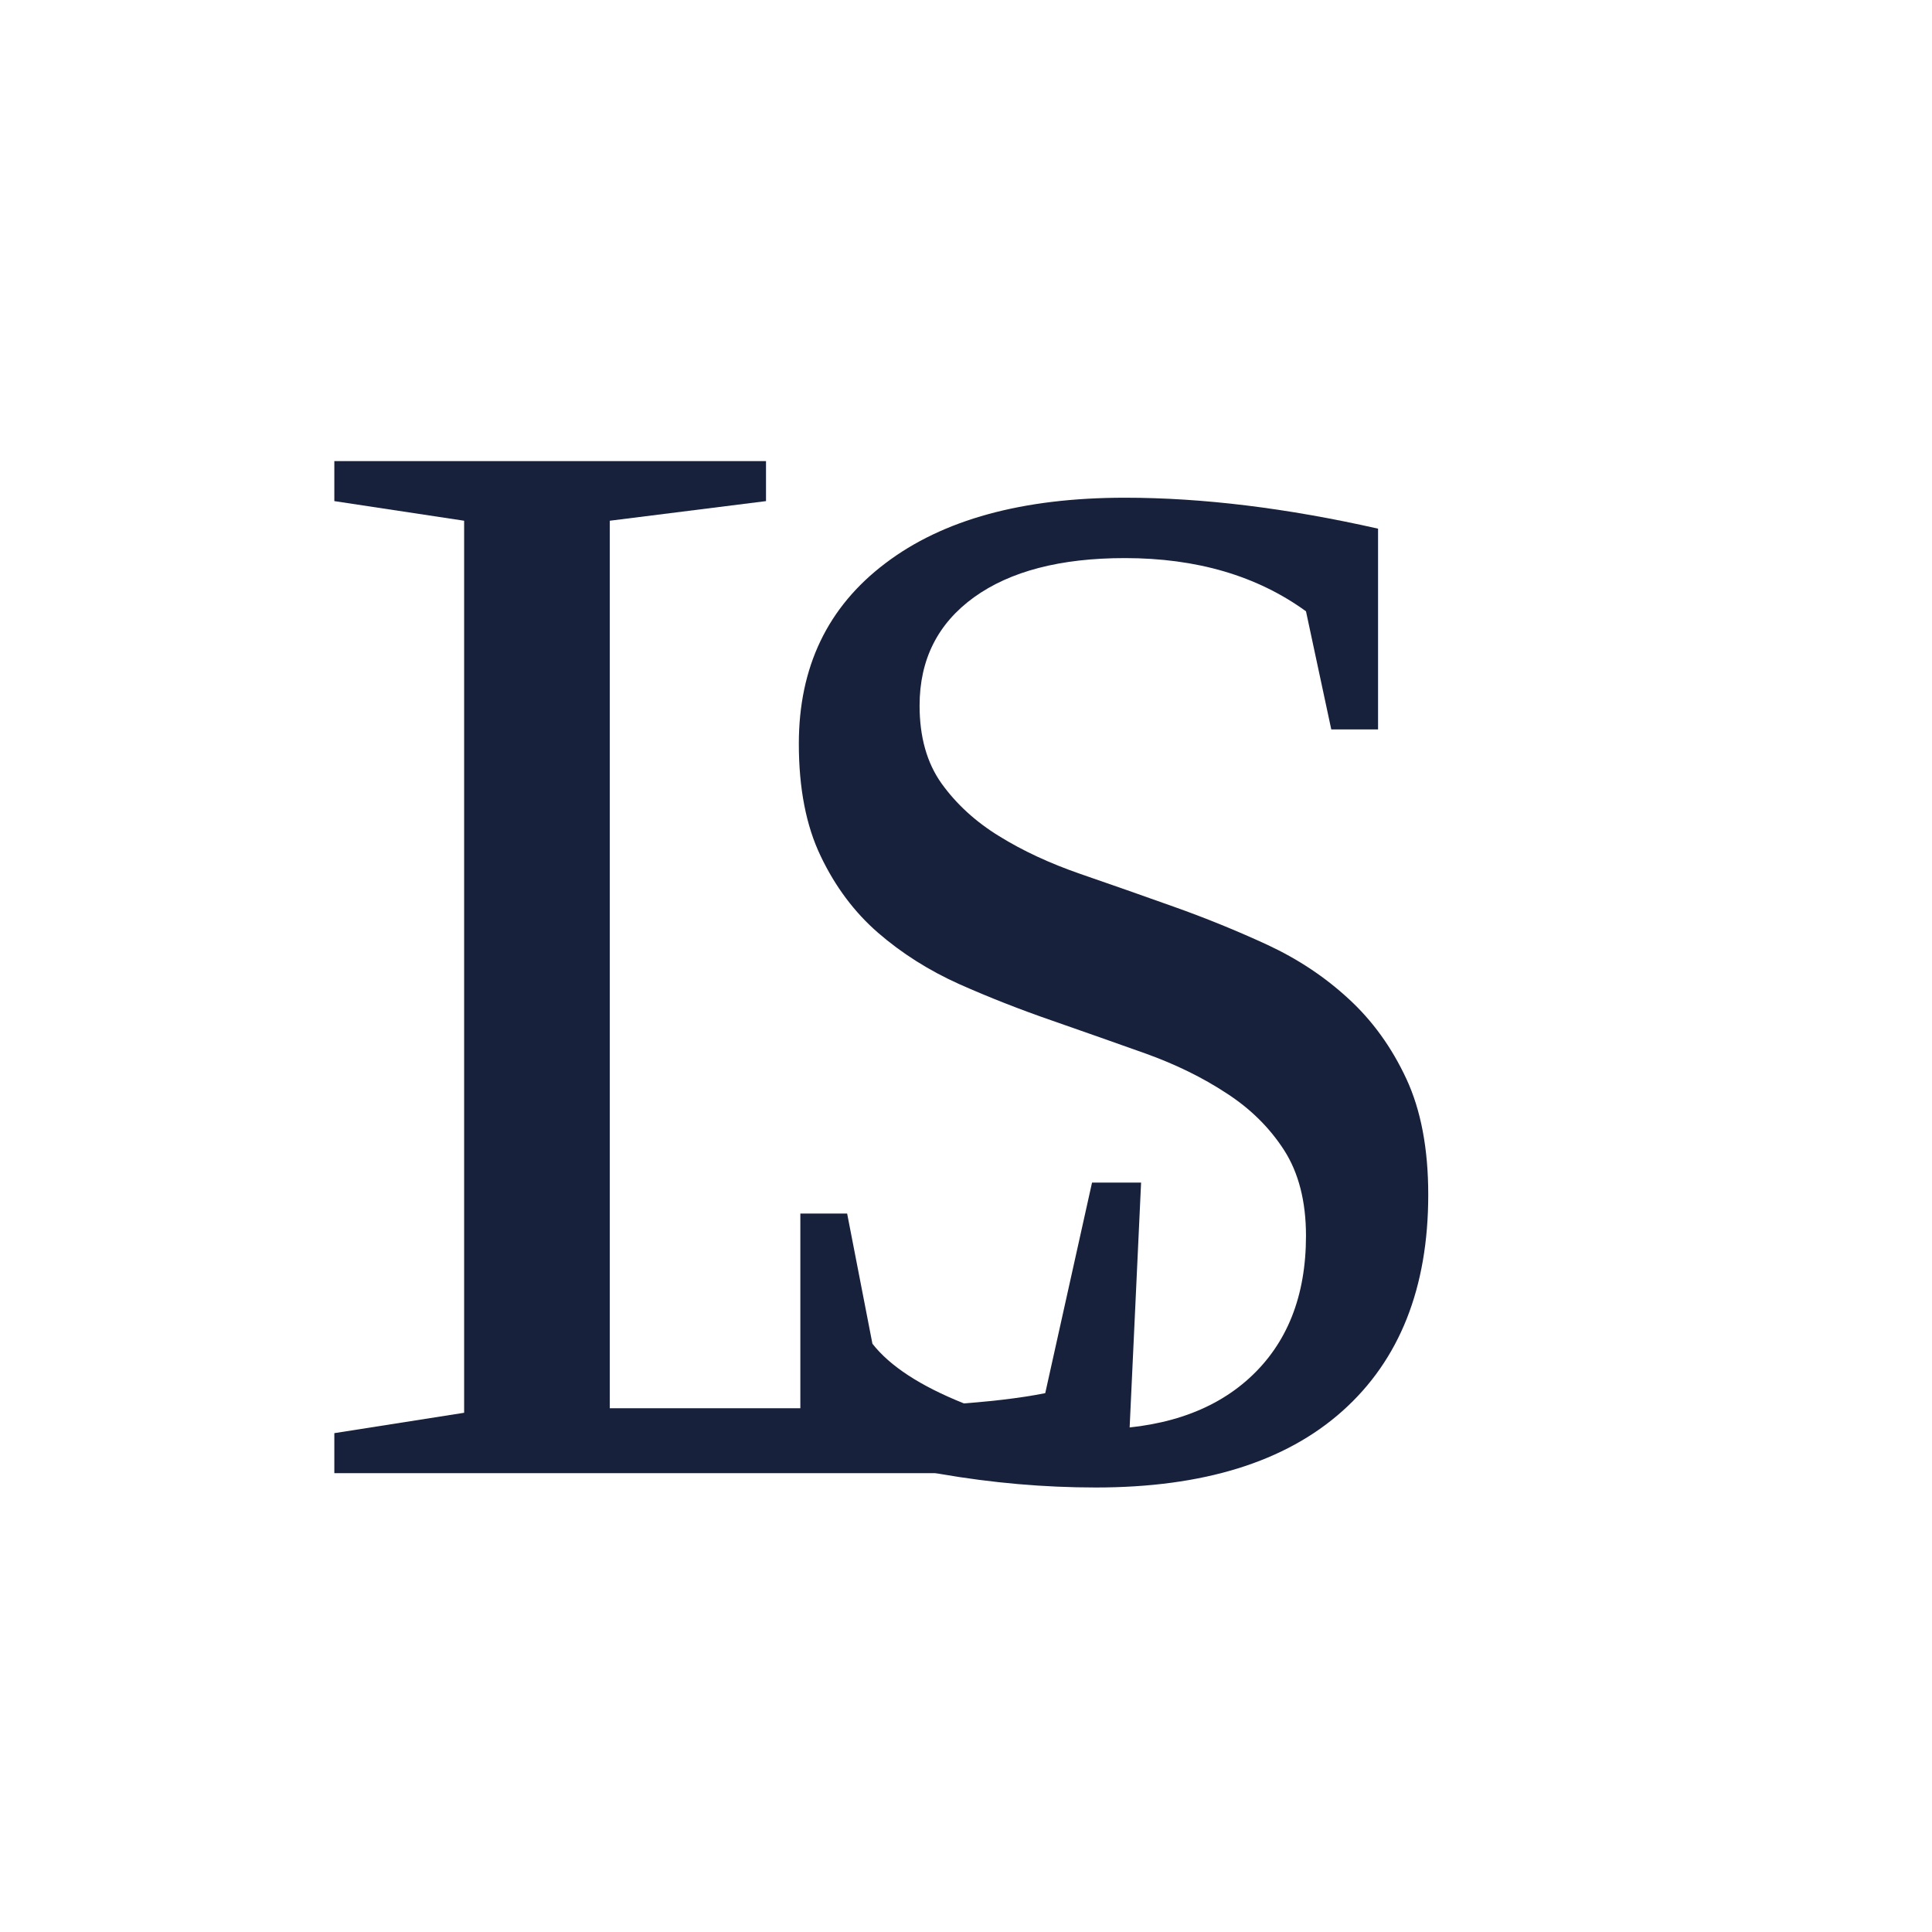
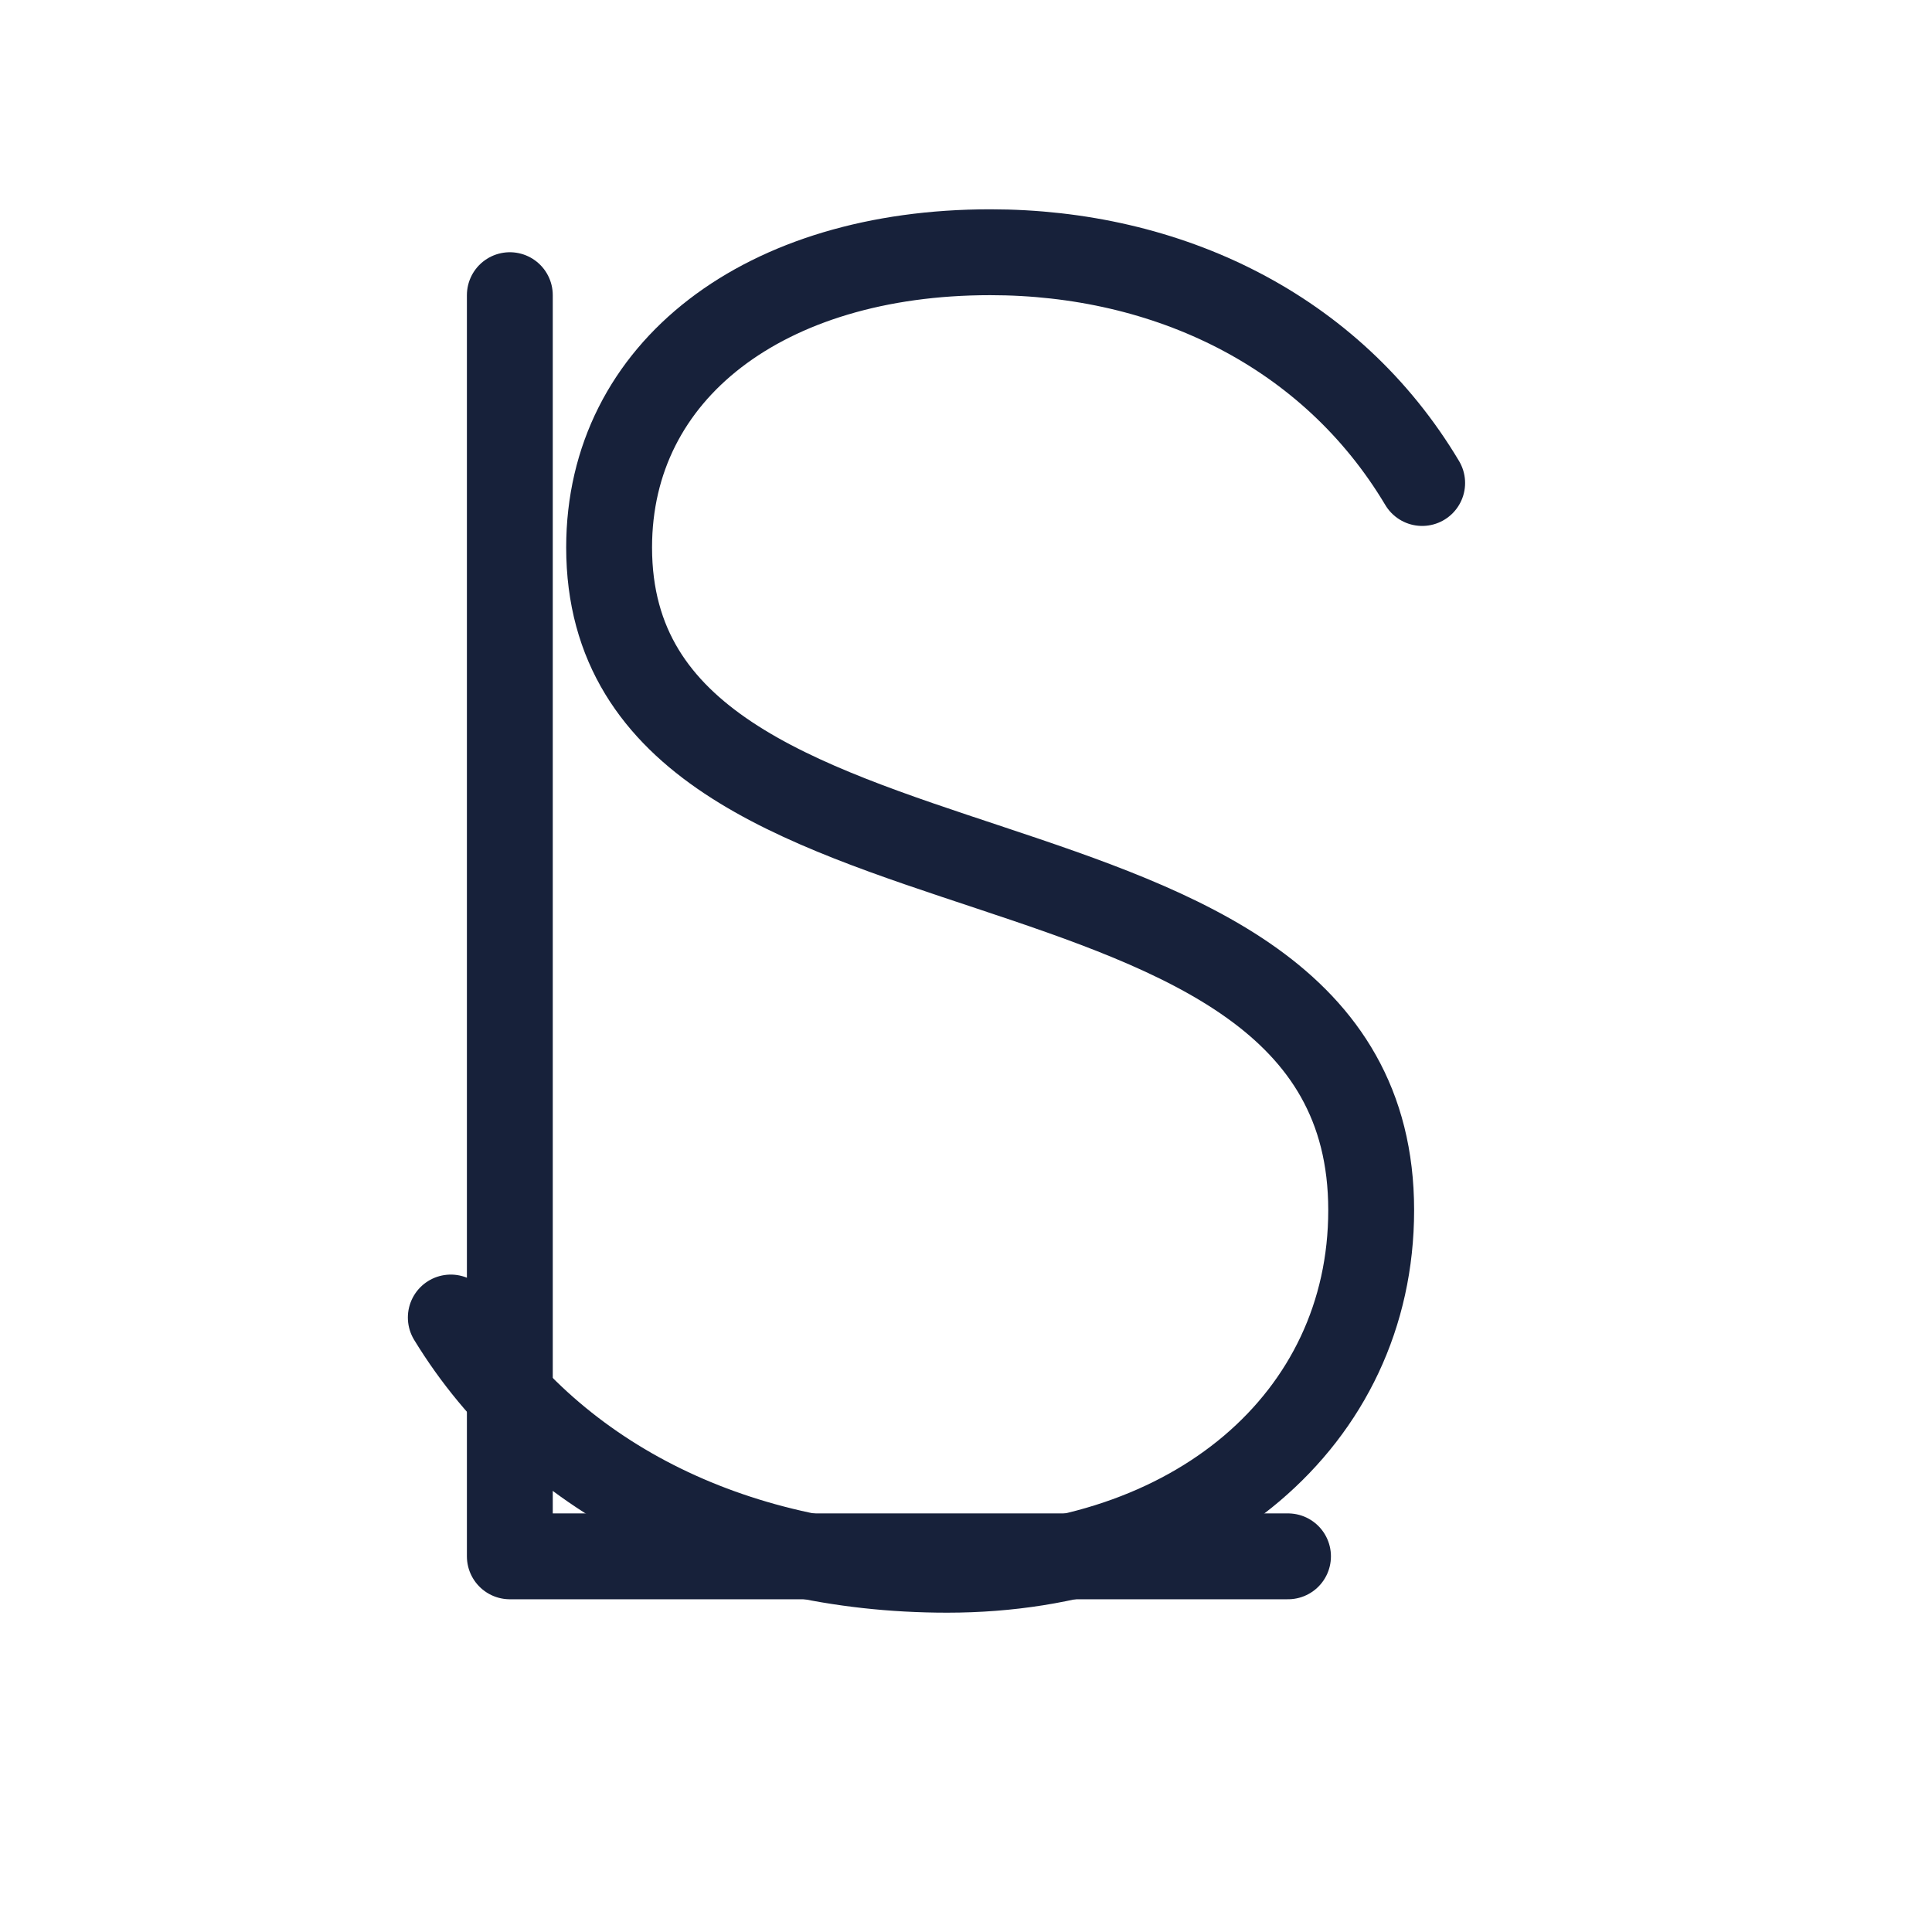
- <svg xmlns="http://www.w3.org/2000/svg" viewBox="0 0 80 80" role="img" aria-labelledby="title">
-   <g fill="#18213b" font-family="Georgia, 'Times New Roman', serif" font-weight="400">
-     <text x="12" y="61" font-size="64">L</text>
-     <text x="29" y="61" font-size="61">S</text>
+ <svg xmlns="http://www.w3.org/2000/svg" viewBox="0 0 72 72" role="img" aria-labelledby="title">
+   <g fill="none" stroke="#17213a" stroke-width="3.2" stroke-linecap="round" stroke-linejoin="round">
+     <path d="M19 11v47h29" />
+     <path d="M53 18c-3.4-5.7-9.5-8.6-16.1-8.6-8.4 0-14.2 4.4-14.2 11 0 14.7 28.4 8.9 28.4 24.7 0 7.8-6.6 13.4-15.8 13.4-8.1 0-14.9-3.5-18.5-9.4" />
  </g>
</svg>
